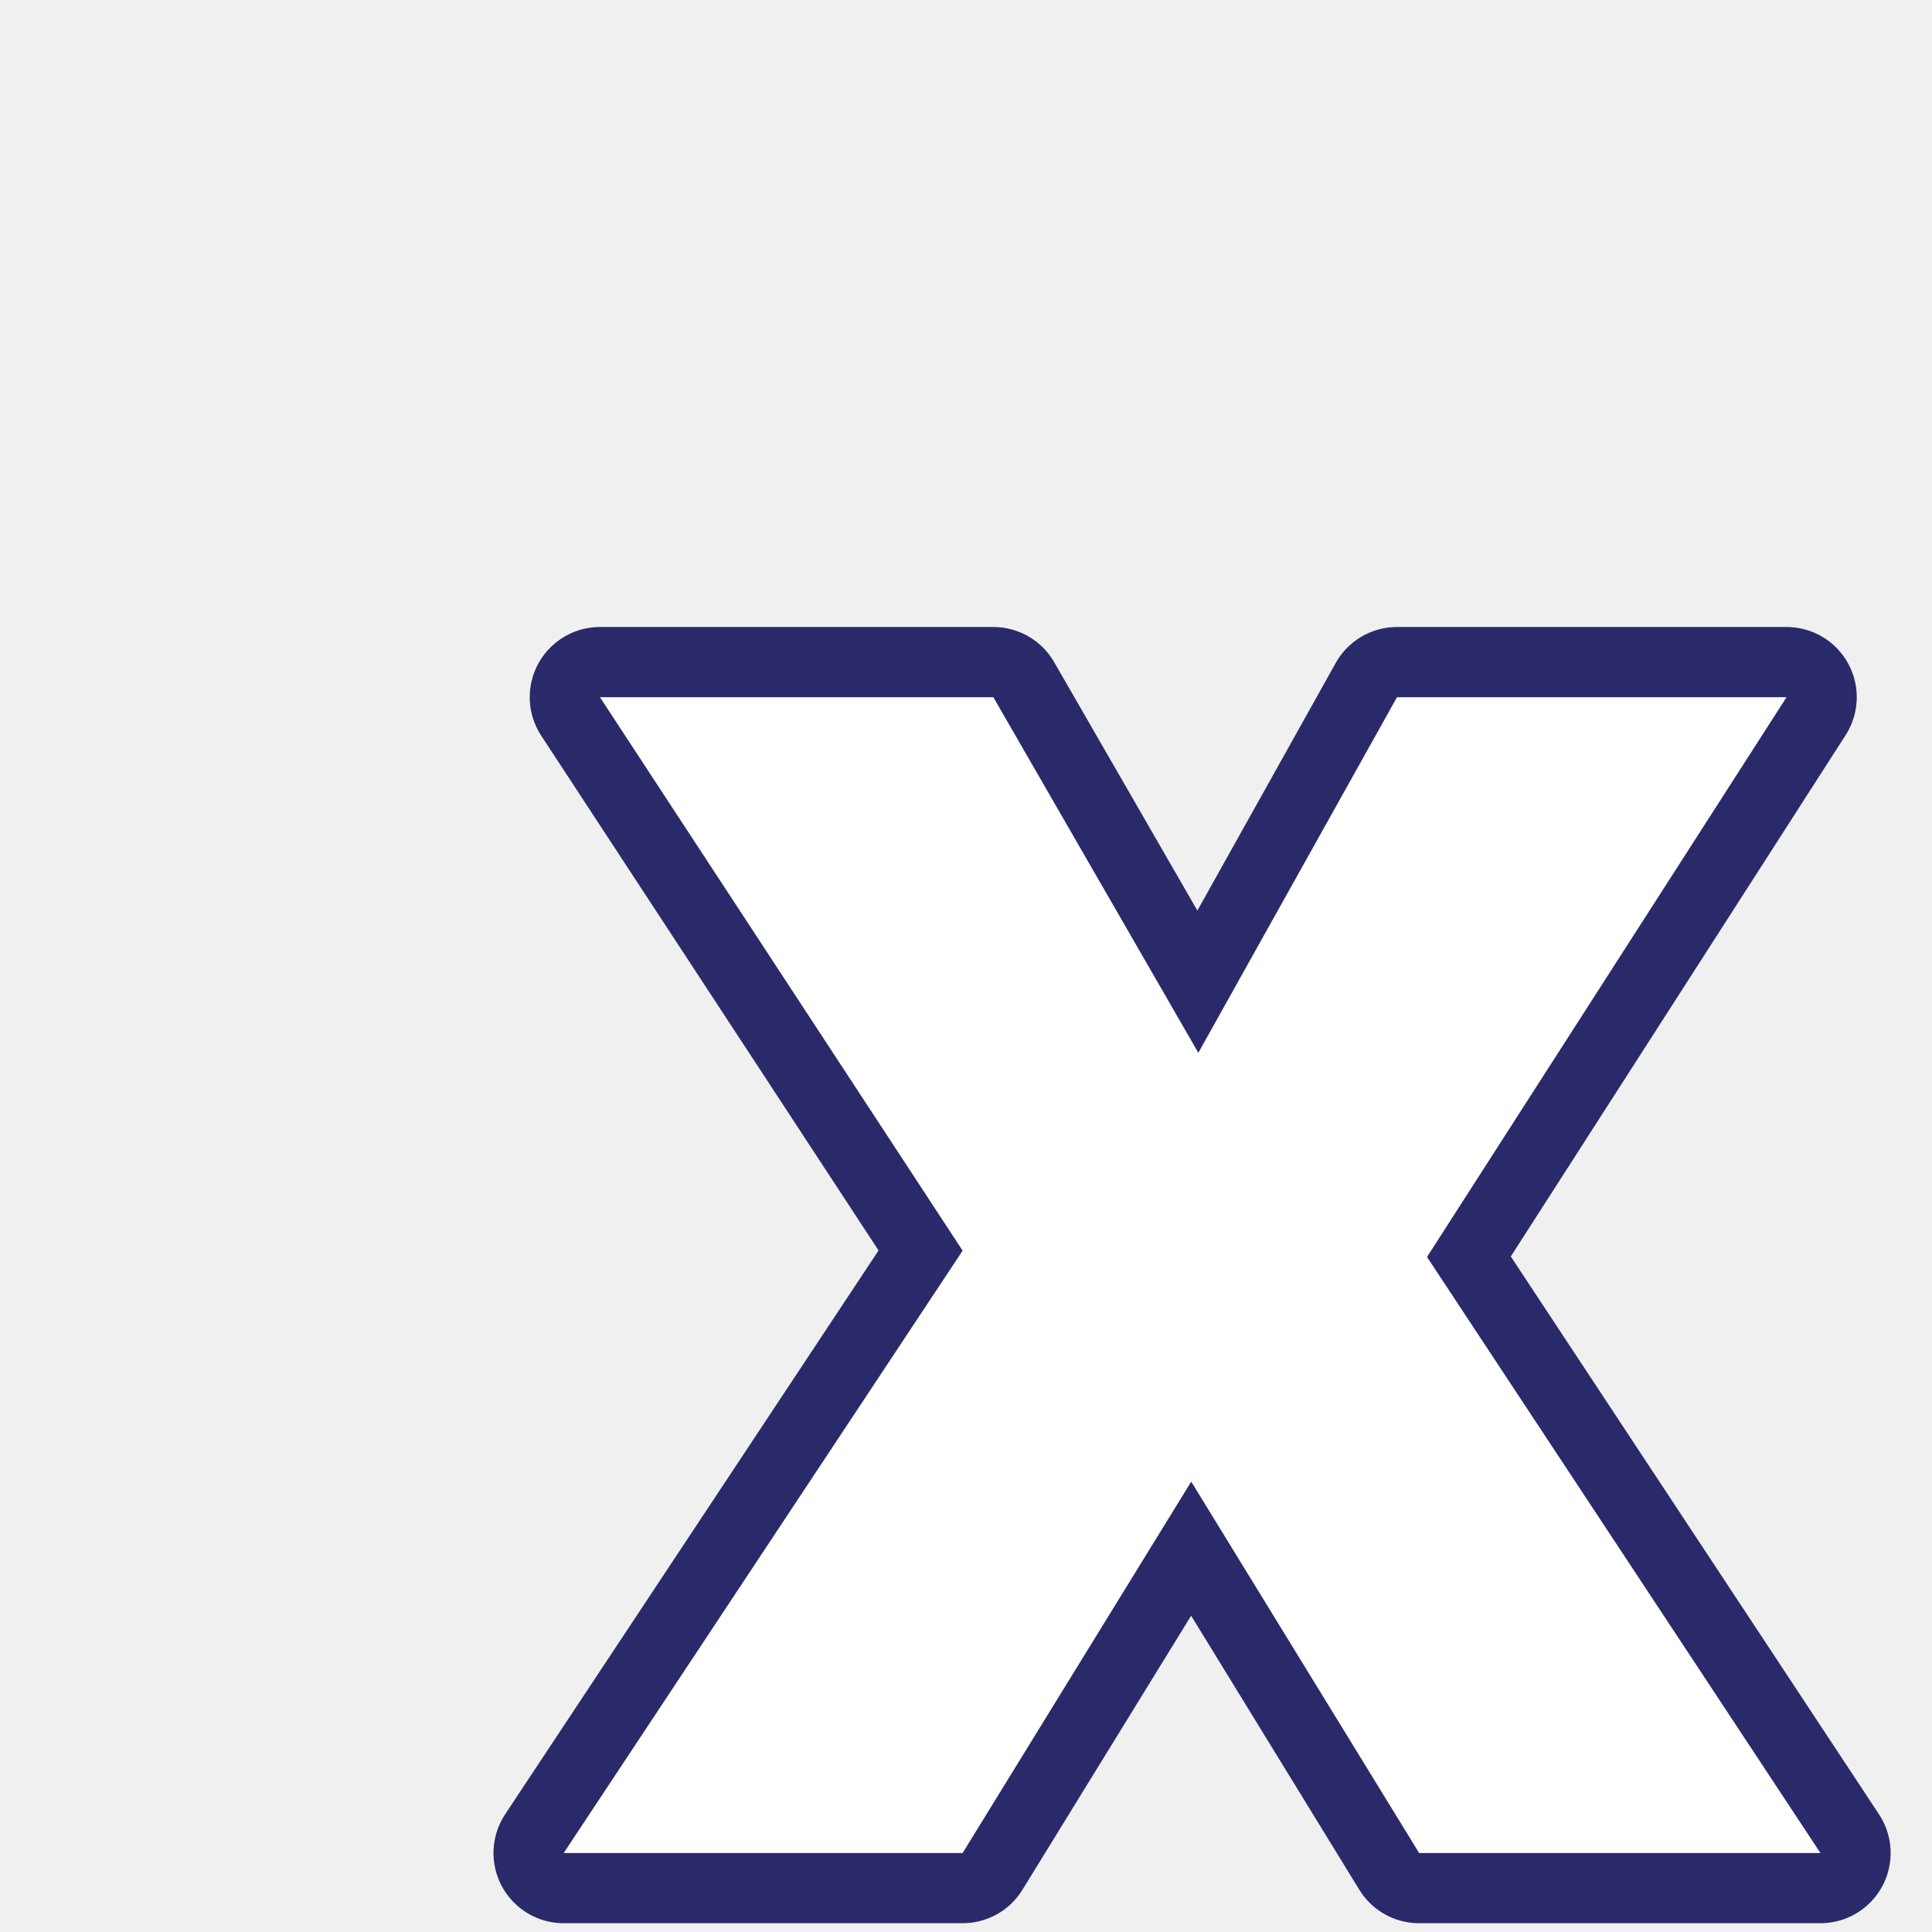
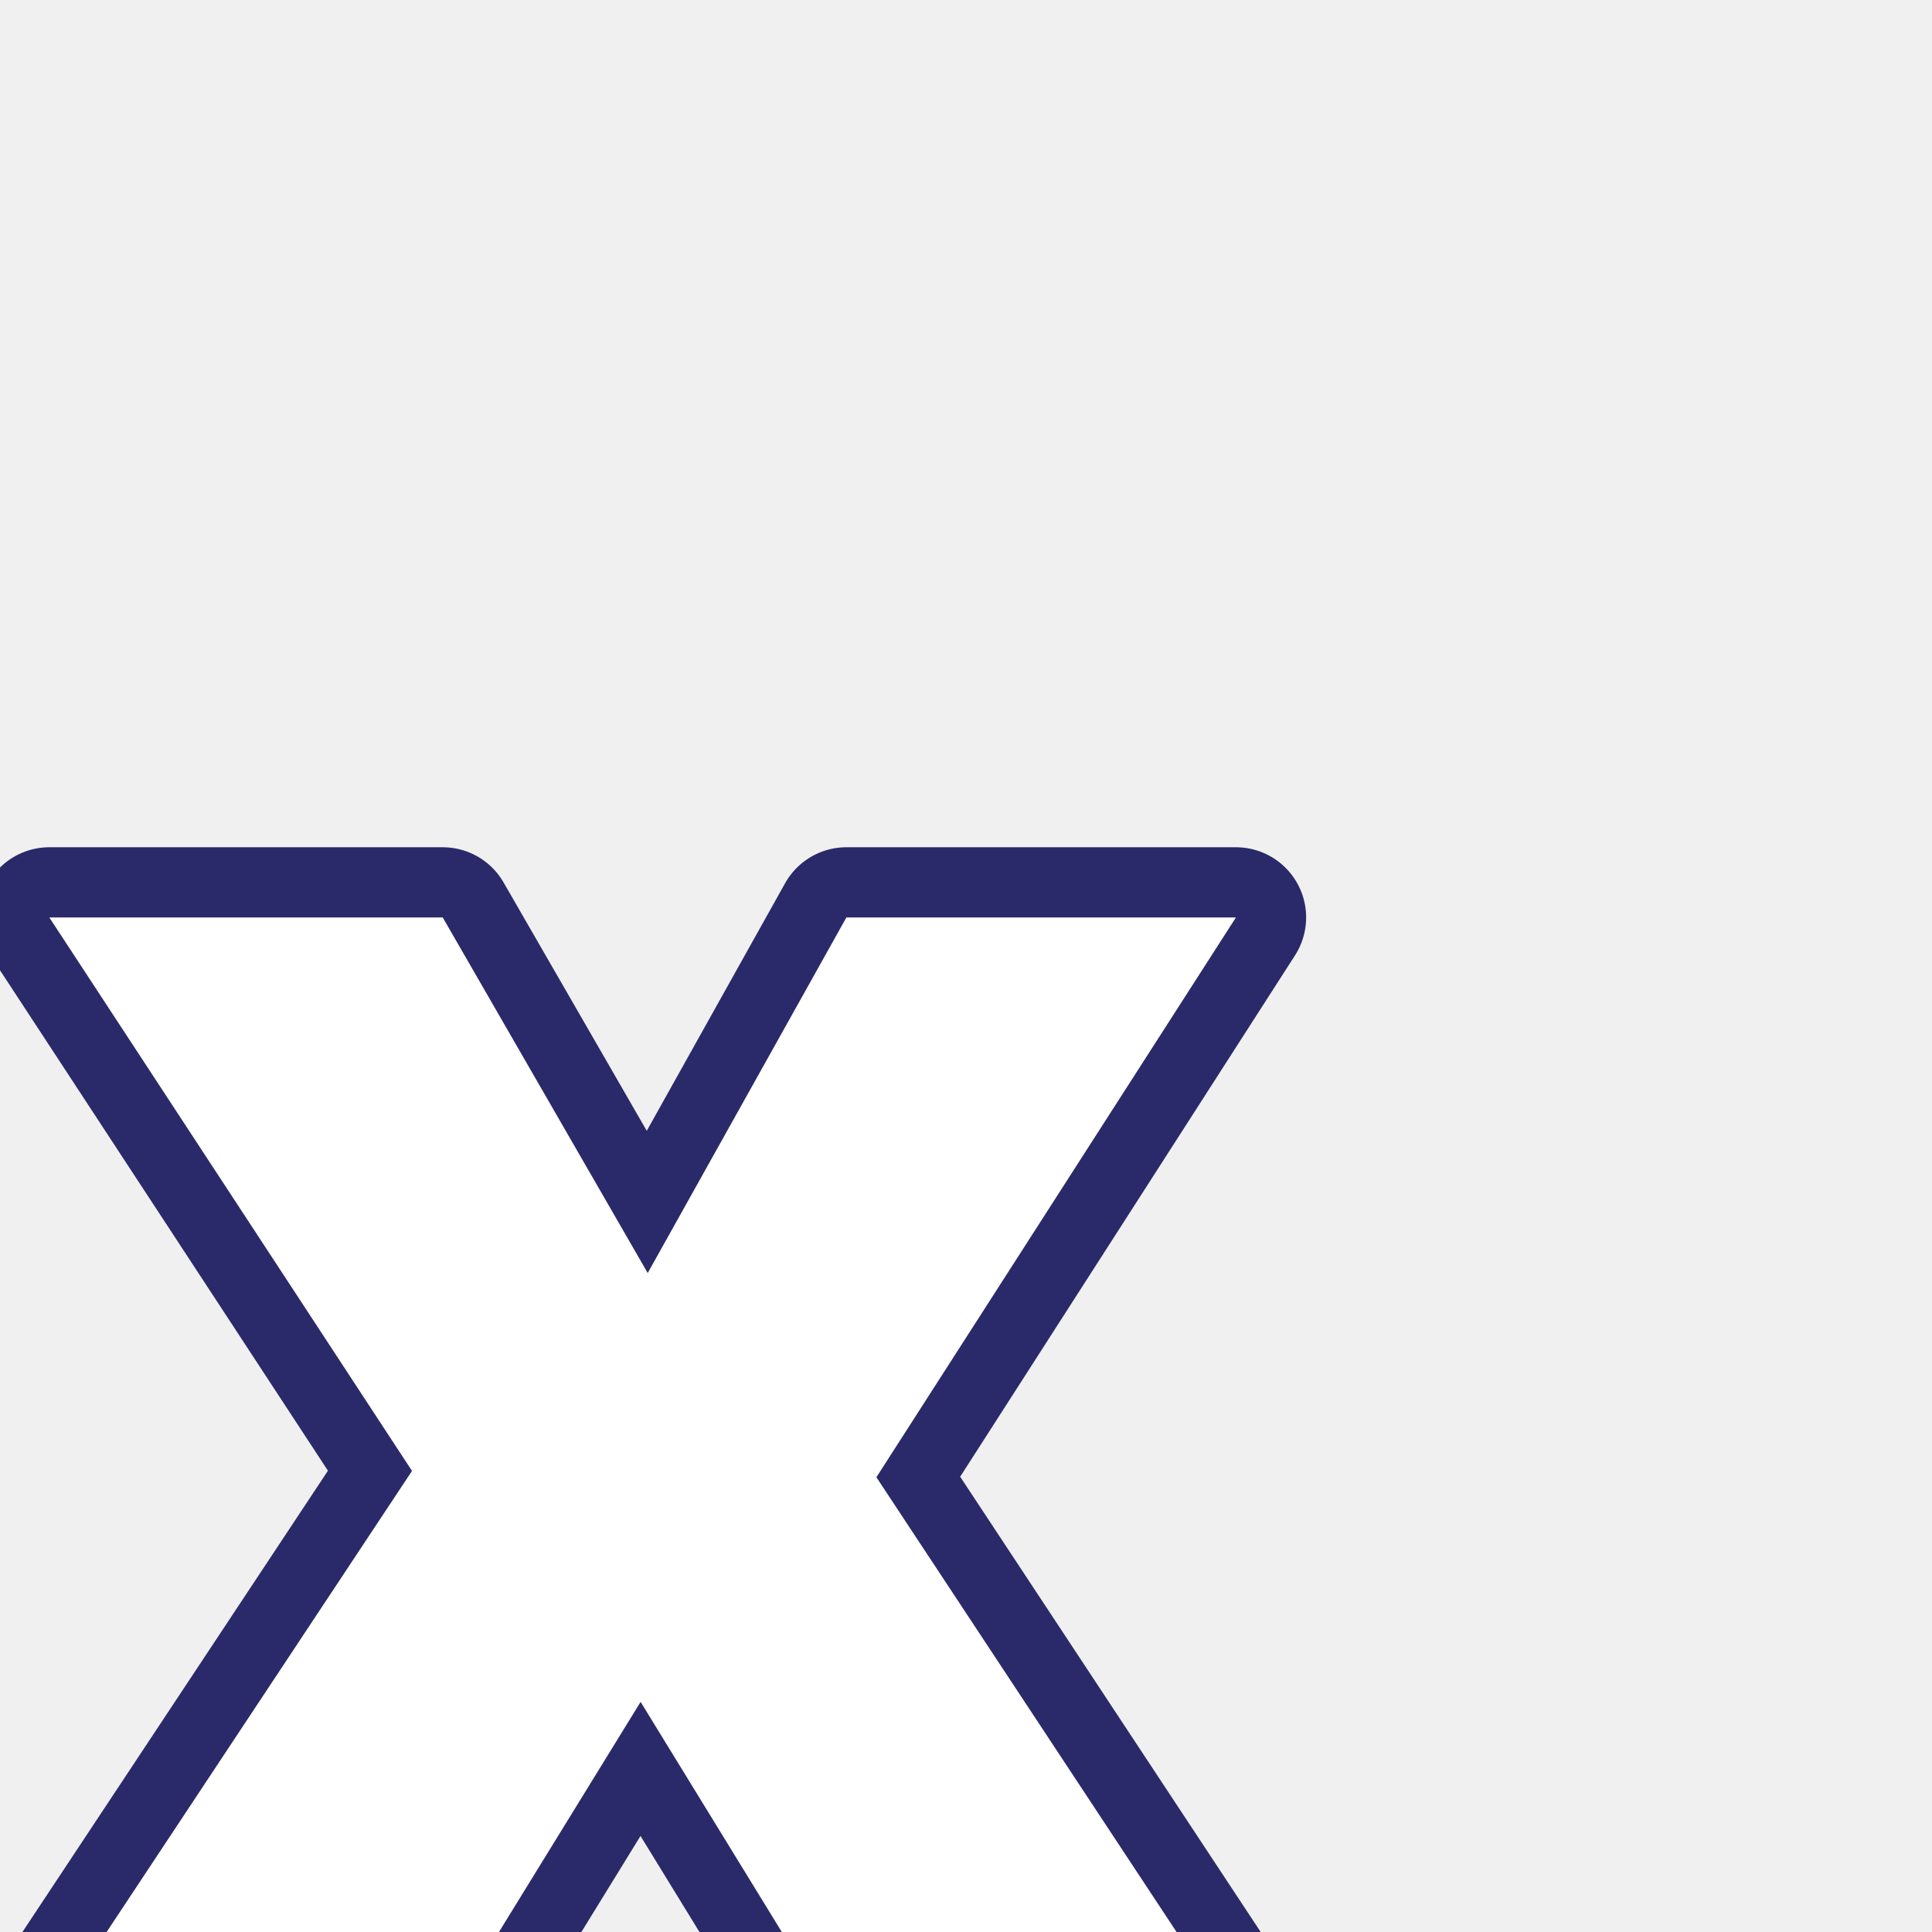
<svg xmlns="http://www.w3.org/2000/svg" viewBox="0 0 512 512">
-   <g transform="translate(130.78 166.16) scale(2.325581 2.325581) translate(-328.71 -50.29)">
+   <g transform="translate(-15.14 224.53) scale(2.325581 2.325581) translate(-328.71 -50.29)">
    <path d="M382.17 121.36L340.84 58.29L385.67 58.29L409.03 98.81L431.67 58.29L476.06 58.29L435.09 122.08L479.92 190L434.19 190L408.22 147.68L382.17 190L336.71 190L382.17 121.36Z" fill="#ffffff" stroke="#2a2a6a" stroke-width="16" stroke-linejoin="round" paint-order="stroke" />
  </g>
</svg>
